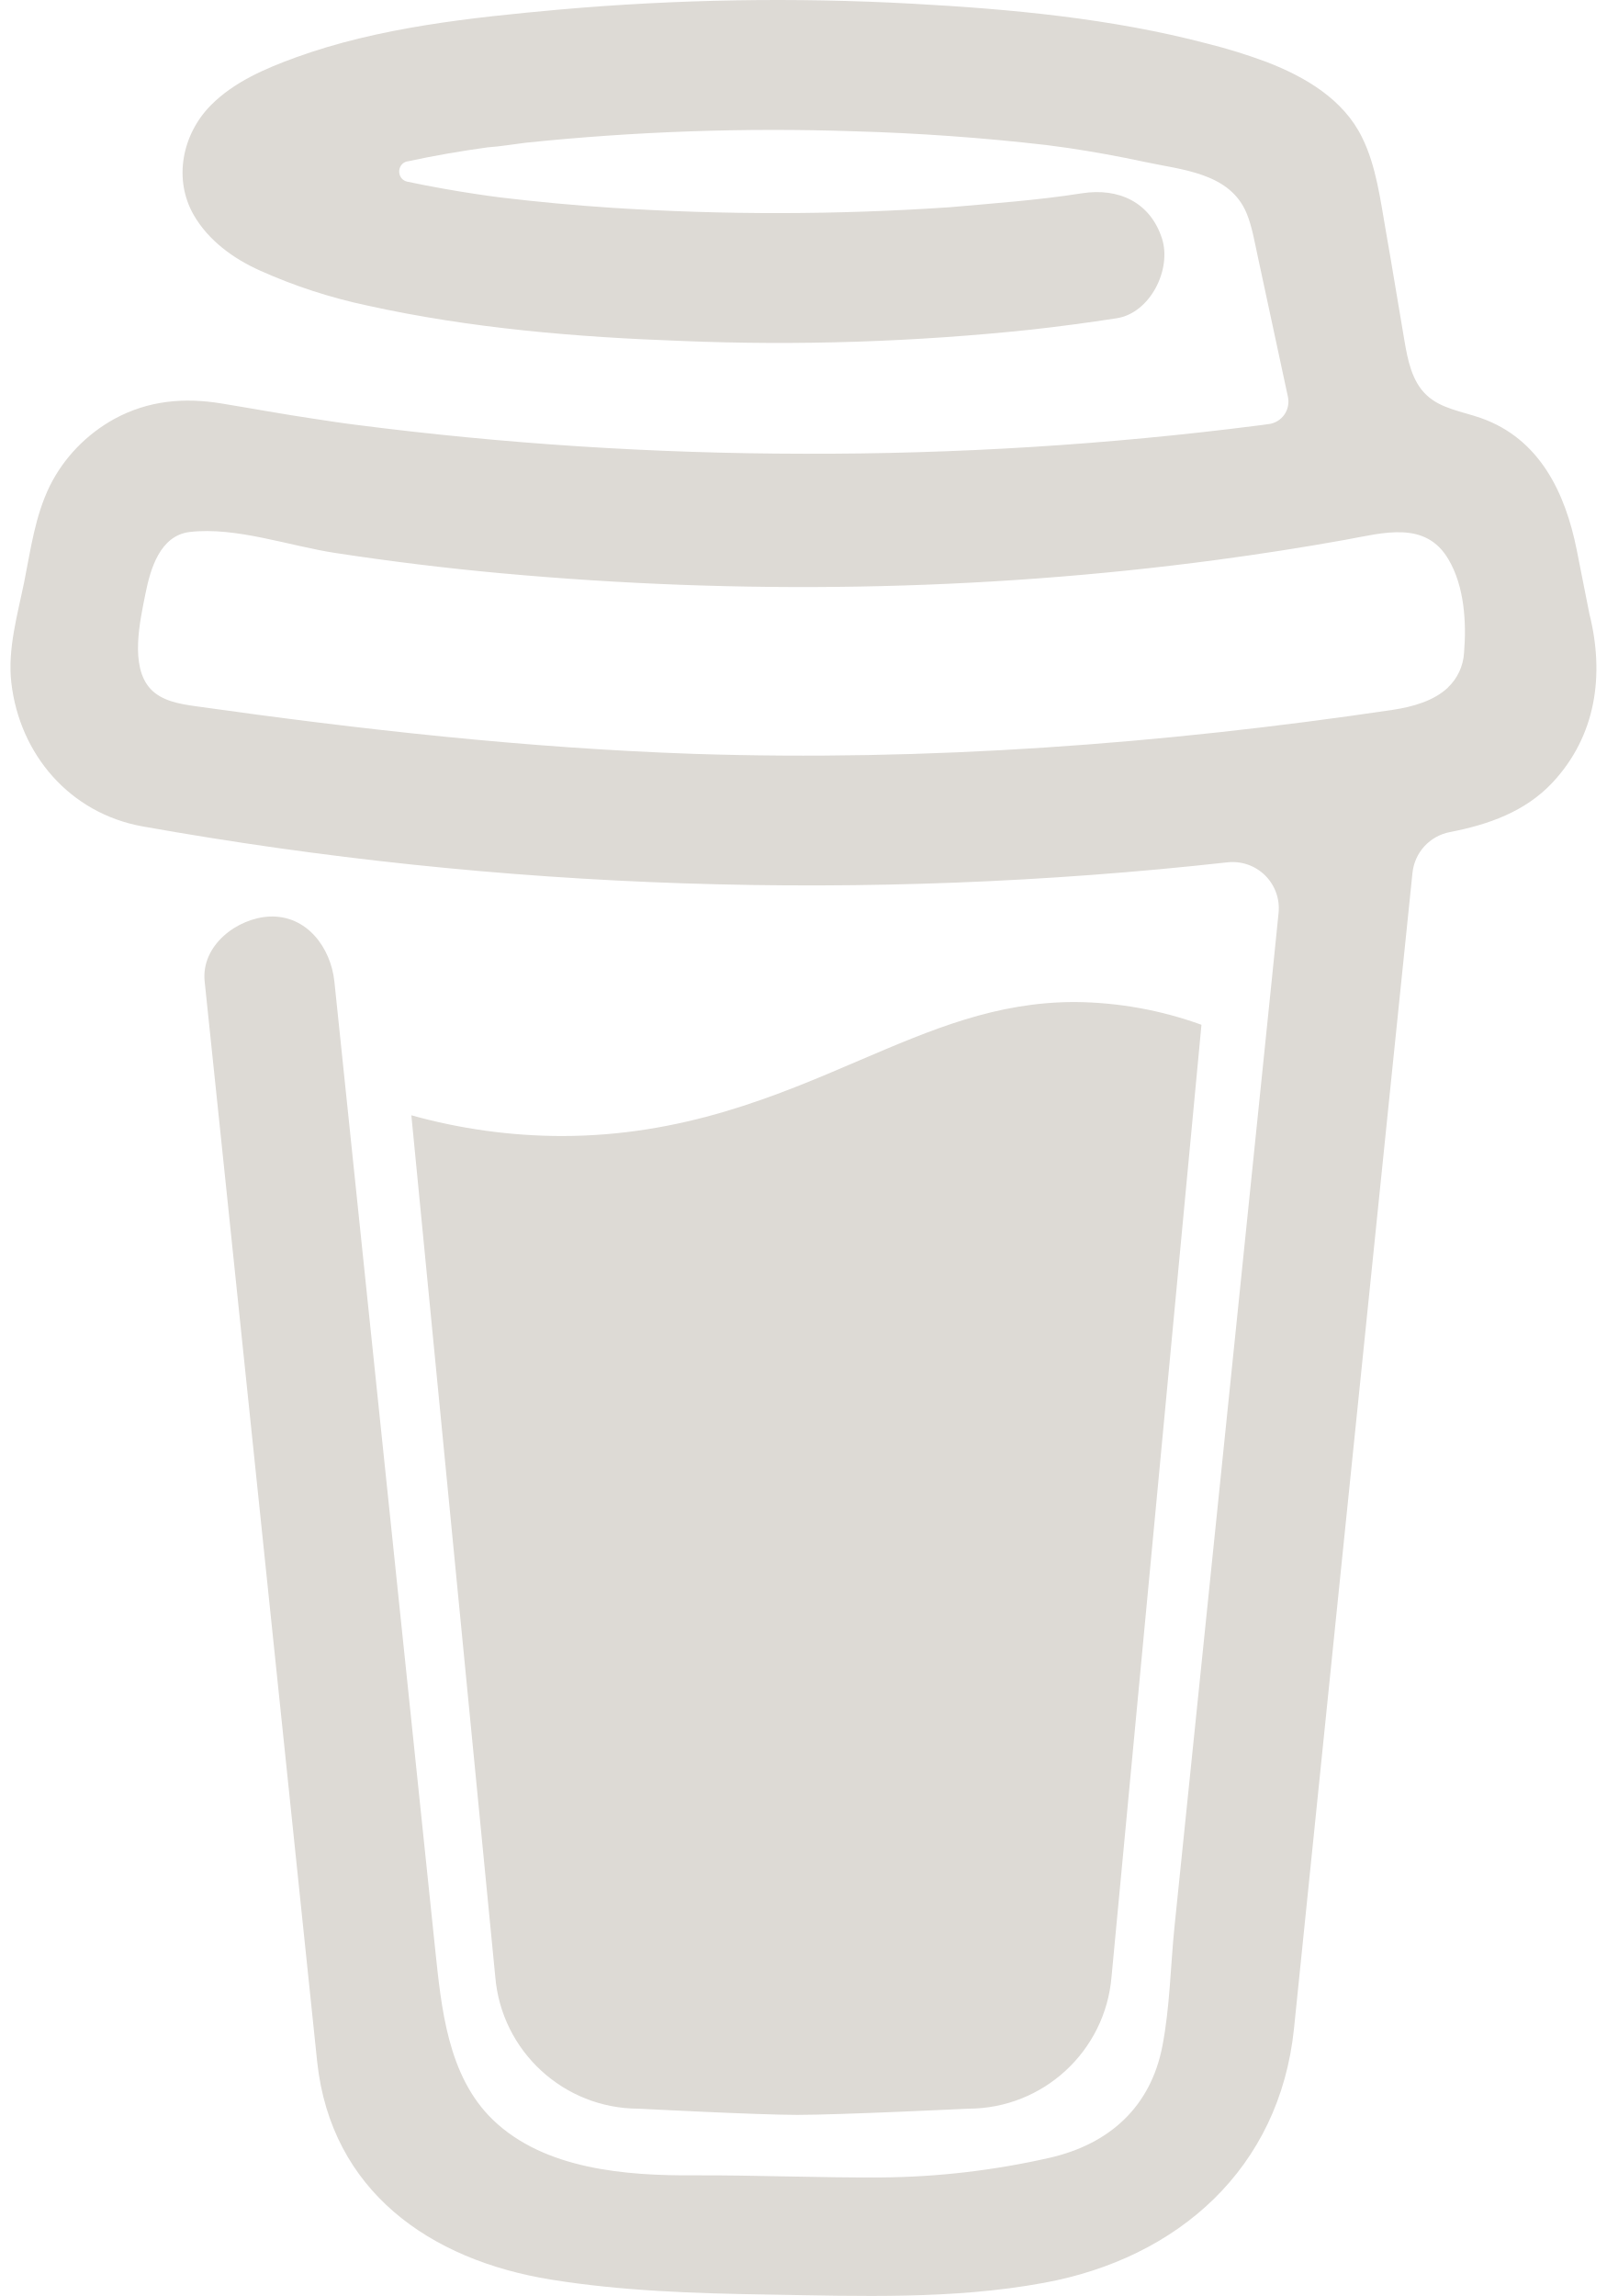
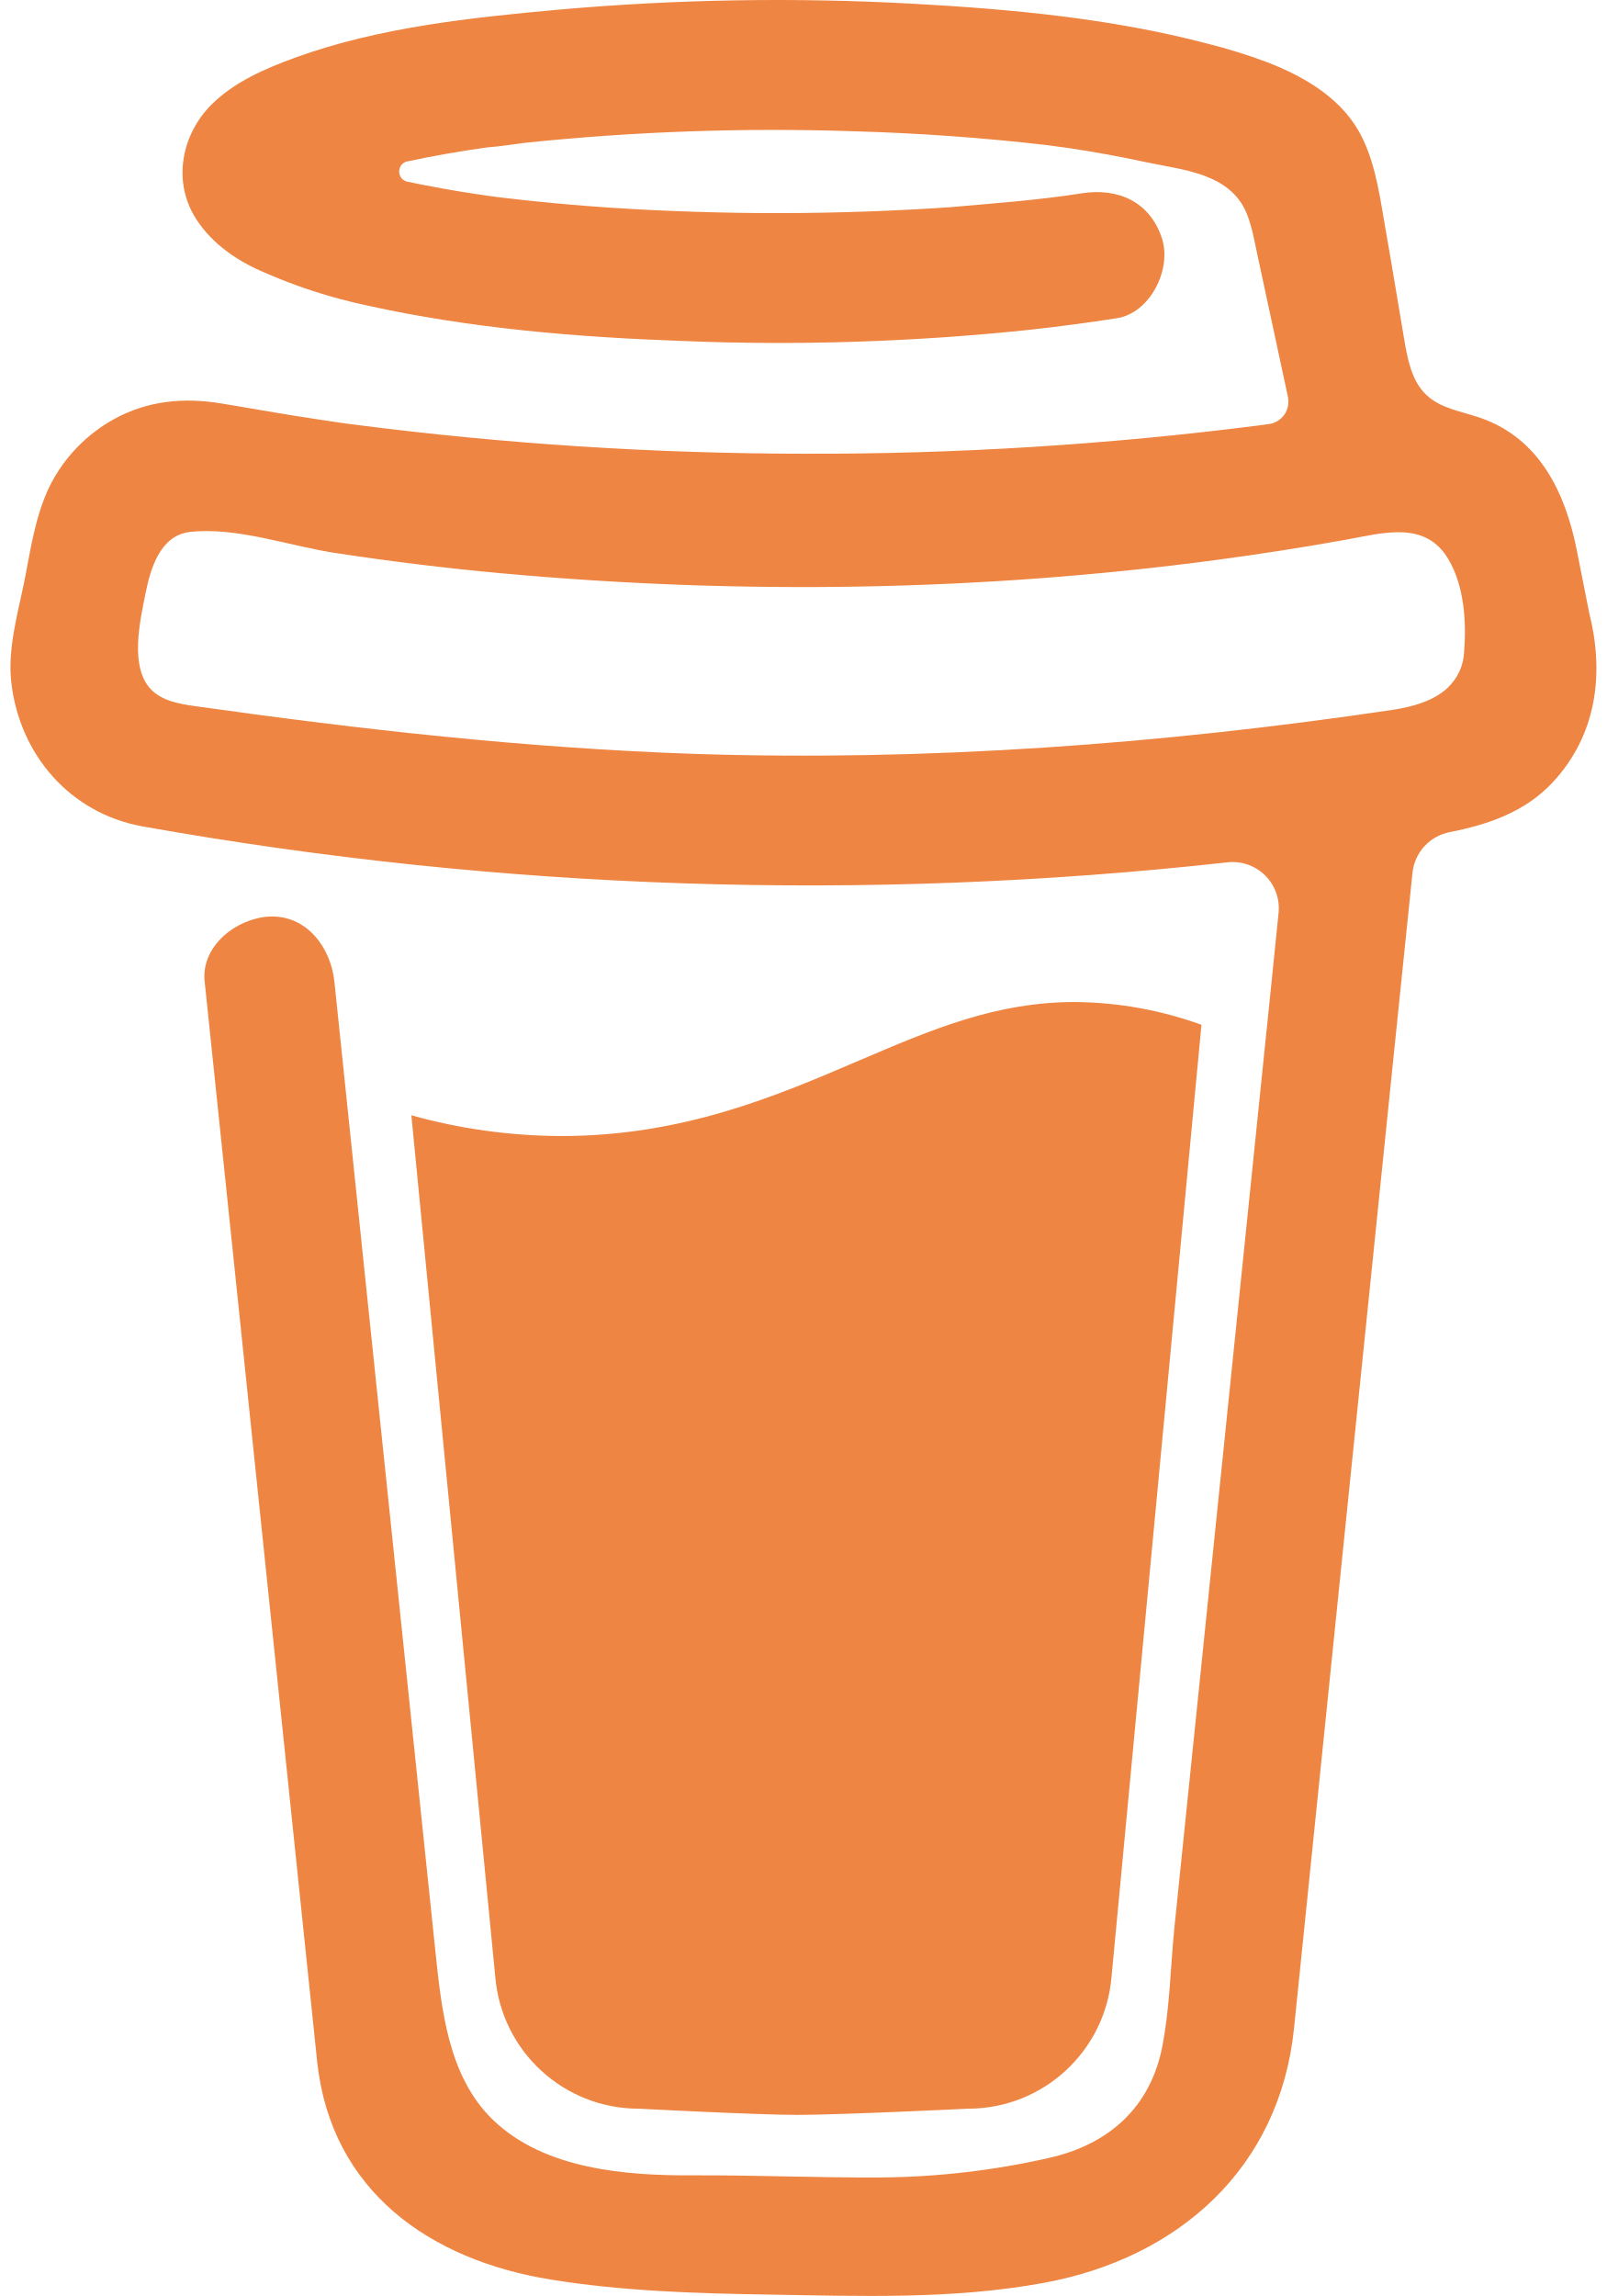
<svg xmlns="http://www.w3.org/2000/svg" width="42" height="60" viewBox="0 0 42 60" fill="none">
-   <path d="M41.539 16.037L41.209 14.372C40.911 12.877 40.239 11.465 38.706 10.925C38.214 10.752 37.656 10.68 37.281 10.322C36.901 9.965 36.791 9.407 36.704 8.892C36.541 7.947 36.391 7.002 36.224 6.06C36.081 5.247 35.969 4.335 35.599 3.592C35.111 2.592 34.106 2.007 33.109 1.622C32.597 1.431 32.074 1.269 31.544 1.137C29.044 0.48 26.419 0.237 23.851 0.097C20.768 -0.072 17.677 -0.02 14.601 0.252C12.314 0.46 9.901 0.712 7.726 1.502C6.931 1.792 6.111 2.142 5.506 2.755C4.764 3.51 4.524 4.68 5.064 5.62C5.449 6.287 6.101 6.76 6.794 7.07C7.694 7.475 8.636 7.78 9.601 7.985C12.289 8.58 15.074 8.812 17.819 8.91C20.864 9.035 23.911 8.935 26.944 8.615C27.691 8.532 28.439 8.432 29.184 8.317C30.064 8.182 30.629 7.035 30.369 6.232C30.059 5.275 29.226 4.905 28.284 5.05C27.119 5.235 25.884 5.32 24.829 5.415C21.886 5.615 18.934 5.62 15.989 5.43C15.022 5.366 14.058 5.277 13.096 5.162C12.881 5.137 12.646 5.1 12.451 5.072C11.844 4.982 11.241 4.872 10.641 4.747C10.364 4.68 10.364 4.285 10.641 4.217H10.654C11.346 4.067 12.046 3.947 12.749 3.85H12.754C13.081 3.827 13.411 3.77 13.739 3.73C16.584 3.435 19.445 3.334 22.304 3.43C23.989 3.477 25.671 3.597 27.346 3.79L27.916 3.867C28.584 3.967 29.249 4.087 29.911 4.23C30.891 4.442 32.149 4.512 32.586 5.585C32.724 5.927 32.786 6.305 32.864 6.662L33.661 10.372C33.678 10.452 33.678 10.534 33.662 10.614C33.646 10.694 33.614 10.769 33.567 10.836C33.52 10.902 33.46 10.959 33.391 11.001C33.322 11.043 33.244 11.071 33.164 11.082H33.156C33.064 11.097 32.969 11.107 32.876 11.12C28.944 11.622 24.983 11.868 21.019 11.857C17.091 11.853 13.167 11.6 9.271 11.097C8.921 11.055 8.539 10.992 8.229 10.947C7.414 10.827 6.606 10.677 5.796 10.545C4.814 10.382 3.876 10.465 2.989 10.947C2.264 11.347 1.671 11.957 1.301 12.7C0.916 13.49 0.804 14.35 0.634 15.2C0.461 16.05 0.194 16.967 0.296 17.84C0.514 19.722 1.829 21.252 3.721 21.595C13.08 23.265 22.63 23.582 32.079 22.535C32.258 22.515 32.44 22.535 32.611 22.594C32.781 22.653 32.937 22.75 33.065 22.877C33.193 23.004 33.291 23.158 33.352 23.328C33.413 23.499 33.435 23.68 33.416 23.86L33.239 25.602L30.694 50.37C30.591 51.395 30.576 52.45 30.381 53.462C30.076 55.055 28.999 56.032 27.426 56.39C25.984 56.717 24.514 56.89 23.036 56.902C21.396 56.912 19.761 56.84 18.121 56.847C16.374 56.857 14.231 56.697 12.884 55.397C11.696 54.252 11.534 52.462 11.371 50.915L9.544 33.382L8.739 25.647C8.646 24.77 8.024 23.91 7.044 23.952C6.204 23.99 5.249 24.702 5.349 25.65L5.919 31.112L8.291 53.892C8.659 57.252 11.226 59.062 14.406 59.572C16.261 59.872 18.164 59.932 20.049 59.962C22.464 60.002 24.904 60.095 27.279 59.657C30.799 59.012 33.441 56.662 33.819 53.015C34.669 44.685 35.526 36.357 36.379 28.027L36.916 22.81C36.943 22.551 37.052 22.308 37.227 22.116C37.403 21.924 37.636 21.794 37.891 21.745C38.896 21.55 39.859 21.215 40.576 20.45C41.714 19.23 41.941 17.642 41.539 16.037ZM37.844 17.967C37.481 18.31 36.936 18.47 36.399 18.55C30.359 19.447 24.234 19.9 18.129 19.7C13.759 19.55 9.436 19.065 5.111 18.455C4.686 18.395 4.229 18.317 3.936 18.005C3.386 17.415 3.659 16.23 3.801 15.517C3.931 14.867 4.181 13.995 4.959 13.902C6.169 13.76 7.574 14.272 8.774 14.452C10.216 14.672 11.664 14.85 13.116 14.982C19.316 15.547 25.621 15.457 31.796 14.632C32.921 14.482 34.044 14.307 35.159 14.107C36.156 13.927 37.259 13.592 37.859 14.622C38.274 15.325 38.329 16.265 38.264 17.057C38.244 17.404 38.093 17.729 37.841 17.967H37.844ZM22.446 27.717C20.291 28.642 17.846 29.687 14.674 29.687C13.348 29.684 12.028 29.502 10.751 29.145L12.944 51.655C13.106 53.605 14.736 55.105 16.694 55.105C16.694 55.105 19.801 55.267 20.839 55.267C21.956 55.267 25.304 55.105 25.304 55.105C27.261 55.105 28.889 53.605 29.051 51.655L31.401 26.78C30.341 26.396 29.224 26.195 28.096 26.185C26.031 26.185 24.369 26.895 22.446 27.717Z" fill="#DDDAD5" />
+   <path d="M41.539 16.037L41.209 14.372C40.911 12.877 40.239 11.465 38.706 10.925C38.214 10.752 37.656 10.68 37.281 10.322C36.901 9.965 36.791 9.407 36.704 8.892C36.541 7.947 36.391 7.002 36.224 6.06C36.081 5.247 35.969 4.335 35.599 3.592C35.111 2.592 34.106 2.007 33.109 1.622C32.597 1.431 32.074 1.269 31.544 1.137C29.044 0.48 26.419 0.237 23.851 0.097C20.768 -0.072 17.677 -0.02 14.601 0.252C12.314 0.46 9.901 0.712 7.726 1.502C6.931 1.792 6.111 2.142 5.506 2.755C4.764 3.51 4.524 4.68 5.064 5.62C5.449 6.287 6.101 6.76 6.794 7.07C7.694 7.475 8.636 7.78 9.601 7.985C12.289 8.58 15.074 8.812 17.819 8.91C20.864 9.035 23.911 8.935 26.944 8.615C27.691 8.532 28.439 8.432 29.184 8.317C30.064 8.182 30.629 7.035 30.369 6.232C30.059 5.275 29.226 4.905 28.284 5.05C27.119 5.235 25.884 5.32 24.829 5.415C21.886 5.615 18.934 5.62 15.989 5.43C15.022 5.366 14.058 5.277 13.096 5.162C12.881 5.137 12.646 5.1 12.451 5.072C11.844 4.982 11.241 4.872 10.641 4.747C10.364 4.68 10.364 4.285 10.641 4.217H10.654C11.346 4.067 12.046 3.947 12.749 3.85H12.754C13.081 3.827 13.411 3.77 13.739 3.73C16.584 3.435 19.445 3.334 22.304 3.43C23.989 3.477 25.671 3.597 27.346 3.79L27.916 3.867C28.584 3.967 29.249 4.087 29.911 4.23C30.891 4.442 32.149 4.512 32.586 5.585C32.724 5.927 32.786 6.305 32.864 6.662L33.661 10.372C33.678 10.452 33.678 10.534 33.662 10.614C33.646 10.694 33.614 10.769 33.567 10.836C33.52 10.902 33.46 10.959 33.391 11.001C33.322 11.043 33.244 11.071 33.164 11.082H33.156C33.064 11.097 32.969 11.107 32.876 11.12C28.944 11.622 24.983 11.868 21.019 11.857C17.091 11.853 13.167 11.6 9.271 11.097C8.921 11.055 8.539 10.992 8.229 10.947C7.414 10.827 6.606 10.677 5.796 10.545C4.814 10.382 3.876 10.465 2.989 10.947C2.264 11.347 1.671 11.957 1.301 12.7C0.916 13.49 0.804 14.35 0.634 15.2C0.461 16.05 0.194 16.967 0.296 17.84C0.514 19.722 1.829 21.252 3.721 21.595C13.08 23.265 22.63 23.582 32.079 22.535C32.258 22.515 32.44 22.535 32.611 22.594C32.781 22.653 32.937 22.75 33.065 22.877C33.193 23.004 33.291 23.158 33.352 23.328C33.413 23.499 33.435 23.68 33.416 23.86L33.239 25.602L30.694 50.37C30.591 51.395 30.576 52.45 30.381 53.462C30.076 55.055 28.999 56.032 27.426 56.39C25.984 56.717 24.514 56.89 23.036 56.902C21.396 56.912 19.761 56.84 18.121 56.847C16.374 56.857 14.231 56.697 12.884 55.397C11.696 54.252 11.534 52.462 11.371 50.915L9.544 33.382L8.739 25.647C8.646 24.77 8.024 23.91 7.044 23.952C6.204 23.99 5.249 24.702 5.349 25.65L5.919 31.112L8.291 53.892C8.659 57.252 11.226 59.062 14.406 59.572C16.261 59.872 18.164 59.932 20.049 59.962C22.464 60.002 24.904 60.095 27.279 59.657C30.799 59.012 33.441 56.662 33.819 53.015C34.669 44.685 35.526 36.357 36.379 28.027L36.916 22.81C36.943 22.551 37.052 22.308 37.227 22.116C37.403 21.924 37.636 21.794 37.891 21.745C38.896 21.55 39.859 21.215 40.576 20.45C41.714 19.23 41.941 17.642 41.539 16.037ZM37.844 17.967C37.481 18.31 36.936 18.47 36.399 18.55C30.359 19.447 24.234 19.9 18.129 19.7C13.759 19.55 9.436 19.065 5.111 18.455C4.686 18.395 4.229 18.317 3.936 18.005C3.386 17.415 3.659 16.23 3.801 15.517C3.931 14.867 4.181 13.995 4.959 13.902C6.169 13.76 7.574 14.272 8.774 14.452C10.216 14.672 11.664 14.85 13.116 14.982C19.316 15.547 25.621 15.457 31.796 14.632C32.921 14.482 34.044 14.307 35.159 14.107C36.156 13.927 37.259 13.592 37.859 14.622C38.274 15.325 38.329 16.265 38.264 17.057C38.244 17.404 38.093 17.729 37.841 17.967H37.844ZM22.446 27.717C20.291 28.642 17.846 29.687 14.674 29.687C13.348 29.684 12.028 29.502 10.751 29.145L12.944 51.655C13.106 53.605 14.736 55.105 16.694 55.105C16.694 55.105 19.801 55.267 20.839 55.267C21.956 55.267 25.304 55.105 25.304 55.105C27.261 55.105 28.889 53.605 29.051 51.655L31.401 26.78C30.341 26.396 29.224 26.195 28.096 26.185C26.031 26.185 24.369 26.895 22.446 27.717Z" fill="#EE8542" />
</svg>
